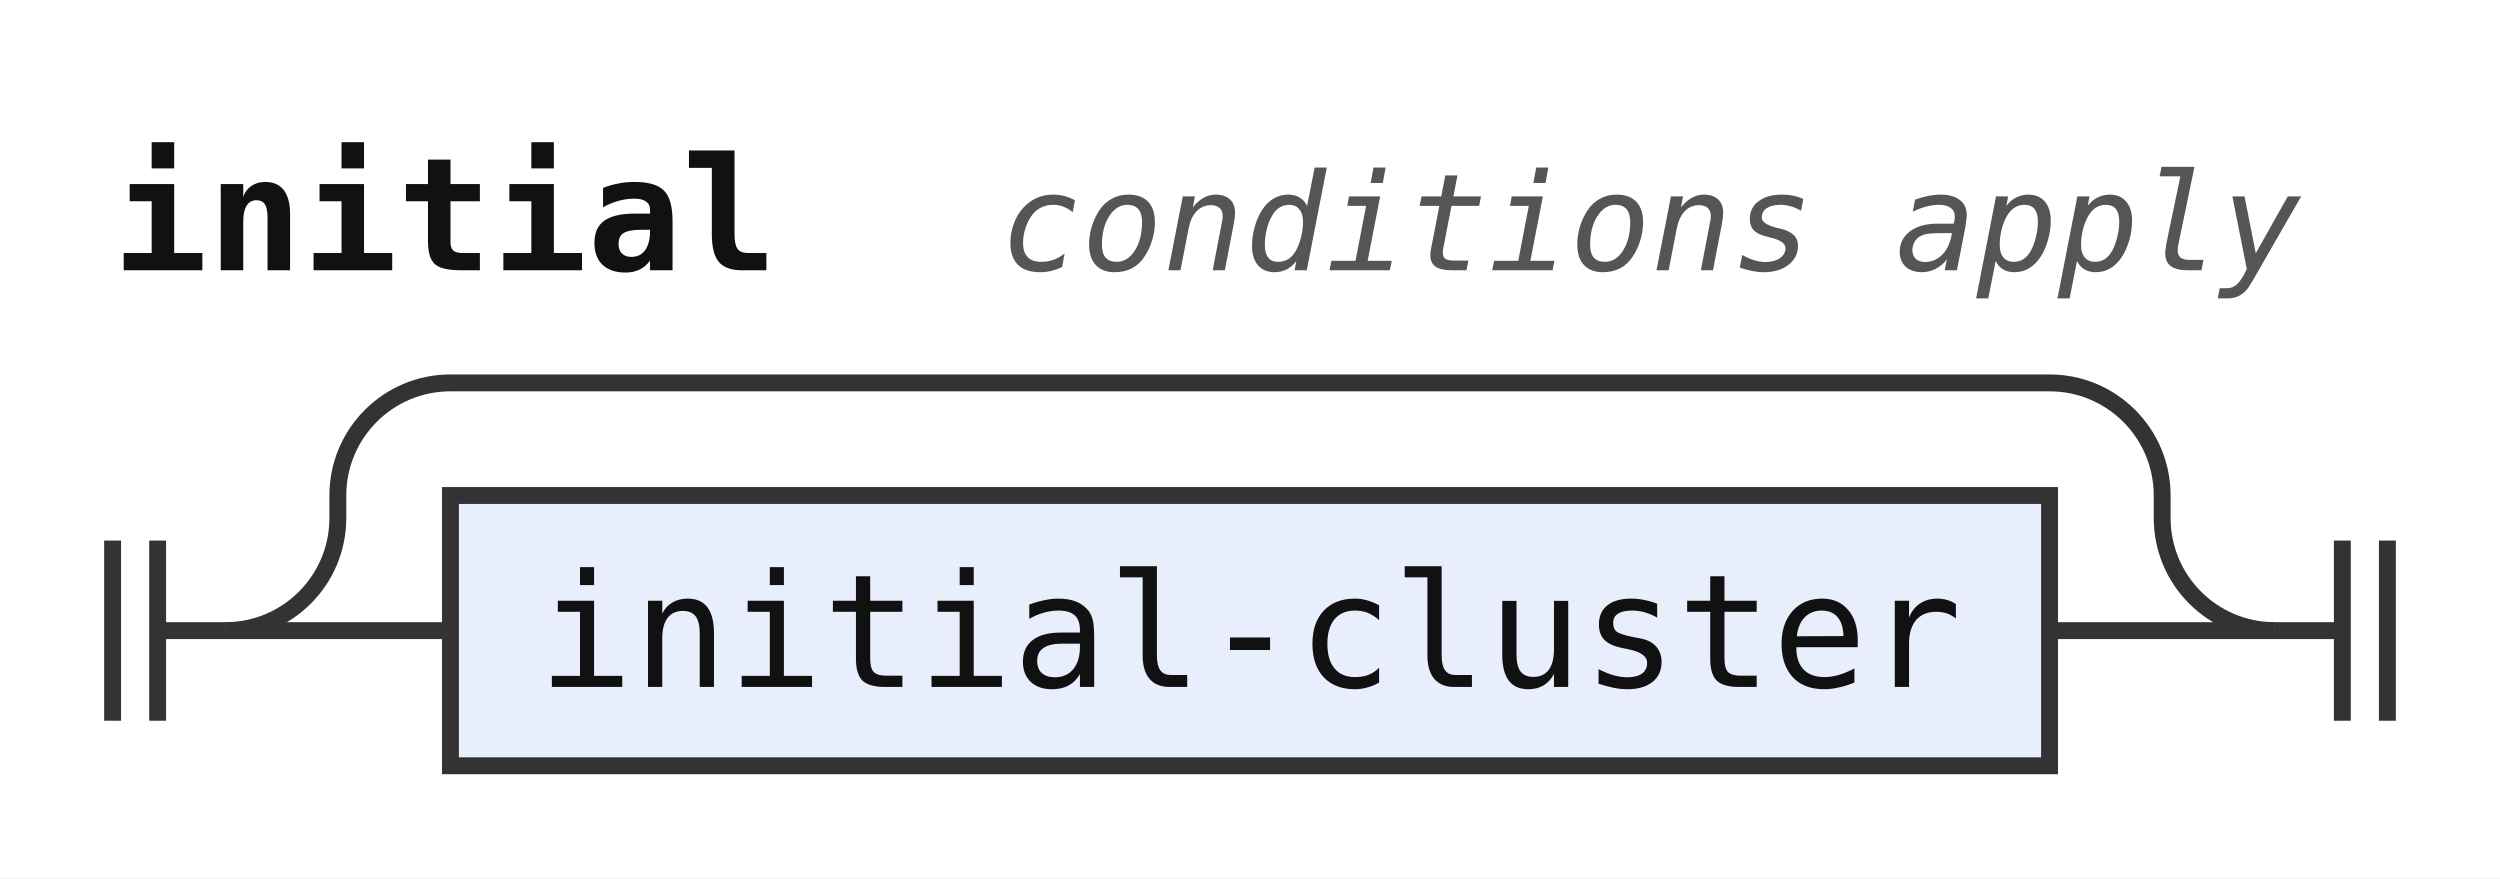
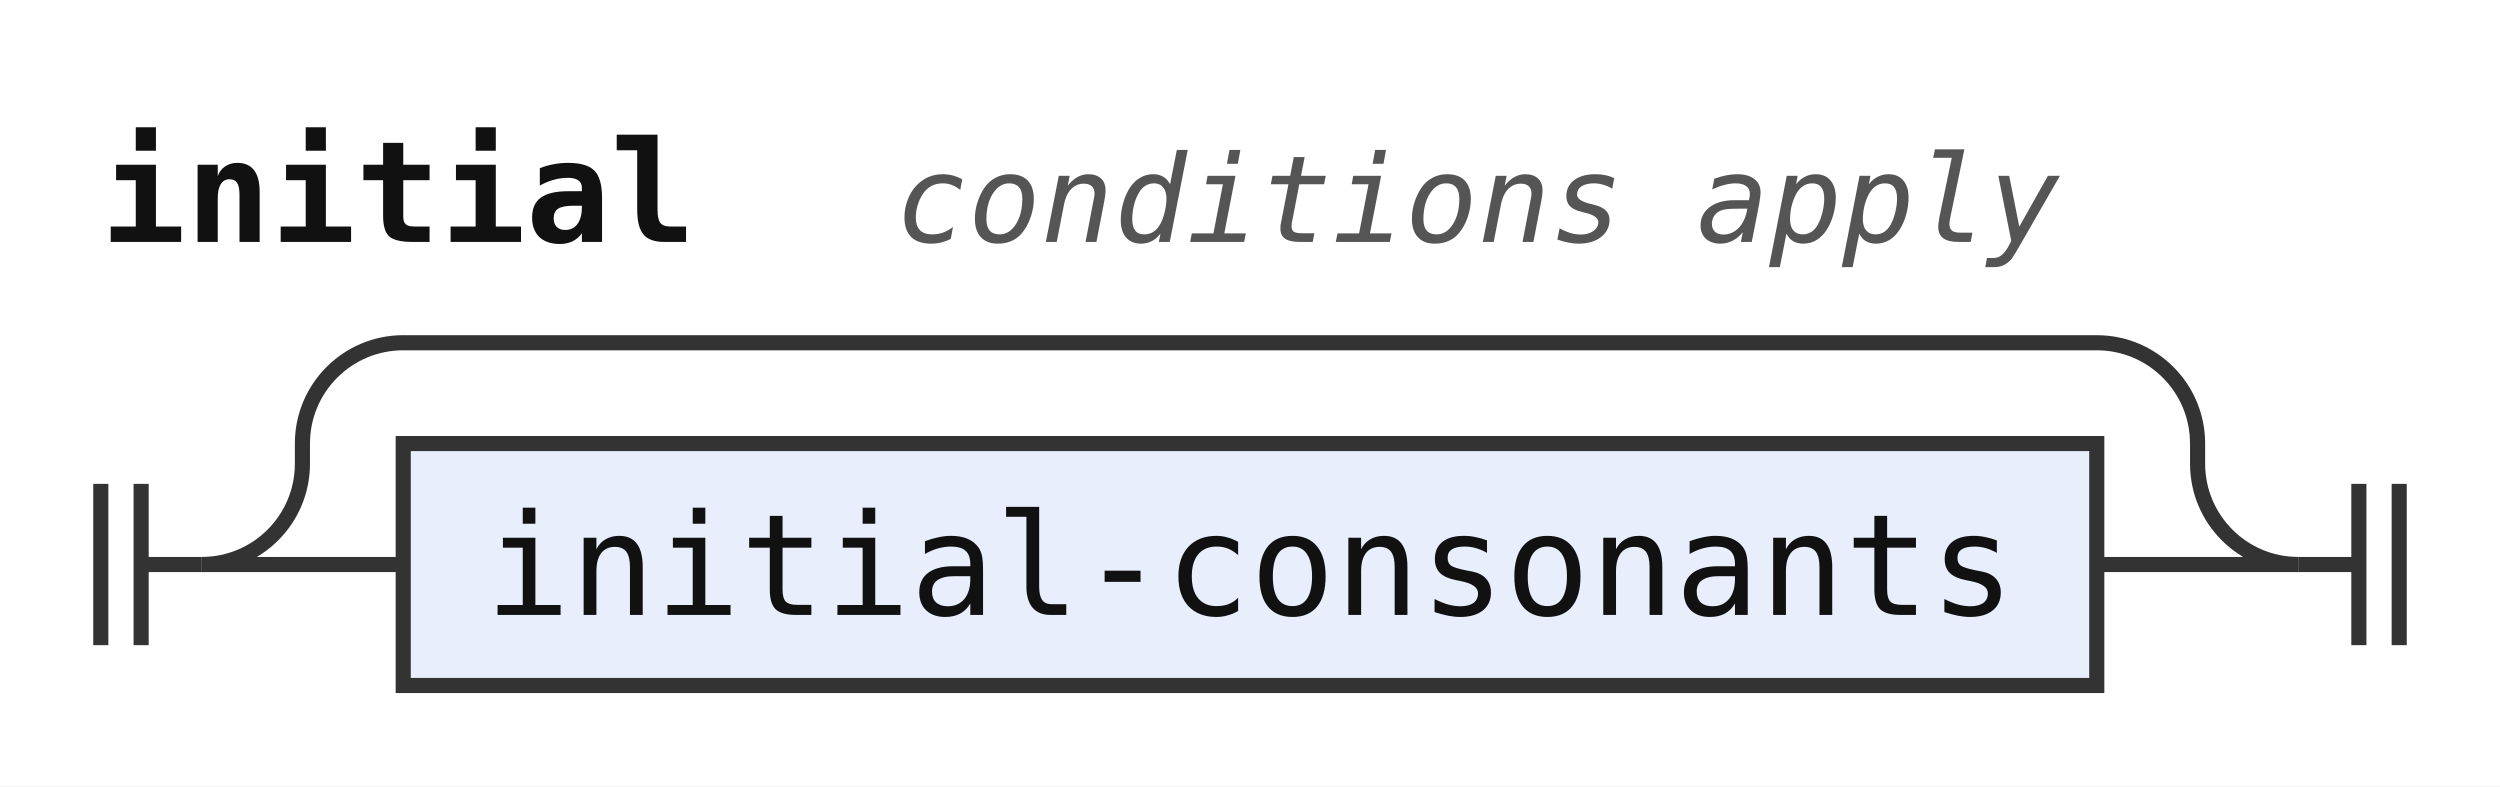
- <svg xmlns="http://www.w3.org/2000/svg" width="222" height="78" viewBox="0 0 222 78" role="img" aria-label="Railroad diagram of the rule initial">
+ <svg xmlns="http://www.w3.org/2000/svg" width="248" height="78" viewBox="0 0 248 78" role="img" aria-label="Railroad diagram of the rule initial">
  <style>path{fill:none;stroke:#333;stroke-width:1.5}.rule rect{fill:#e8eefc;stroke:#333;stroke-width:1.5}.terminal rect{fill:#fdf6d8;stroke:#333;stroke-width:1.5}text{font-family:ui-monospace,SFMono-Regular,Menlo,Consolas,"DejaVu Sans Mono","Liberation Mono",monospace;font-size:14px;fill:#111;text-anchor:middle}text.label{font-size:12px;font-style:italic;fill:#555;text-anchor:start}text.title{font-weight:bold;text-anchor:start}</style>
  <rect width="100%" height="100%" fill="#fff" />
  <text class="title" x="10" y="24" textLength="58.8" lengthAdjust="spacingAndGlyphs">initial</text>
  <text class="label" x="88.8" y="24" textLength="115.2" lengthAdjust="spacingAndGlyphs">conditions apply</text>
  <path d="M10 48v16m4 -16v16M14 56h6" />
  <path d="M20 56h20" />
  <g class="rule">
-     <rect x="40" y="44" width="142" height="24" rx="0" />
-     <text x="111" y="61" textLength="126" lengthAdjust="spacingAndGlyphs">initial-cluster</text>
+     <rect x="40" y="44" width="168" height="24" rx="0" />
+     <text x="124" y="61" textLength="151.2" lengthAdjust="spacingAndGlyphs">initial-consonants</text>
  </g>
-   <path d="M182 56H202" />
-   <path d="M20 56a10 10 0 0 0 10 -10V44a10 10 0 0 1 10 -10H182a10 10 0 0 1 10 10V46a10 10 0 0 0 10 10" />
-   <path d="M202 56h6m0 -8v16m4 -16v16" />
+   <path d="M208 56H228" />
+   <path d="M20 56a10 10 0 0 0 10 -10V44a10 10 0 0 1 10 -10H208a10 10 0 0 1 10 10V46a10 10 0 0 0 10 10" />
+   <path d="M228 56h6m0 -8v16m4 -16v16" />
</svg>
